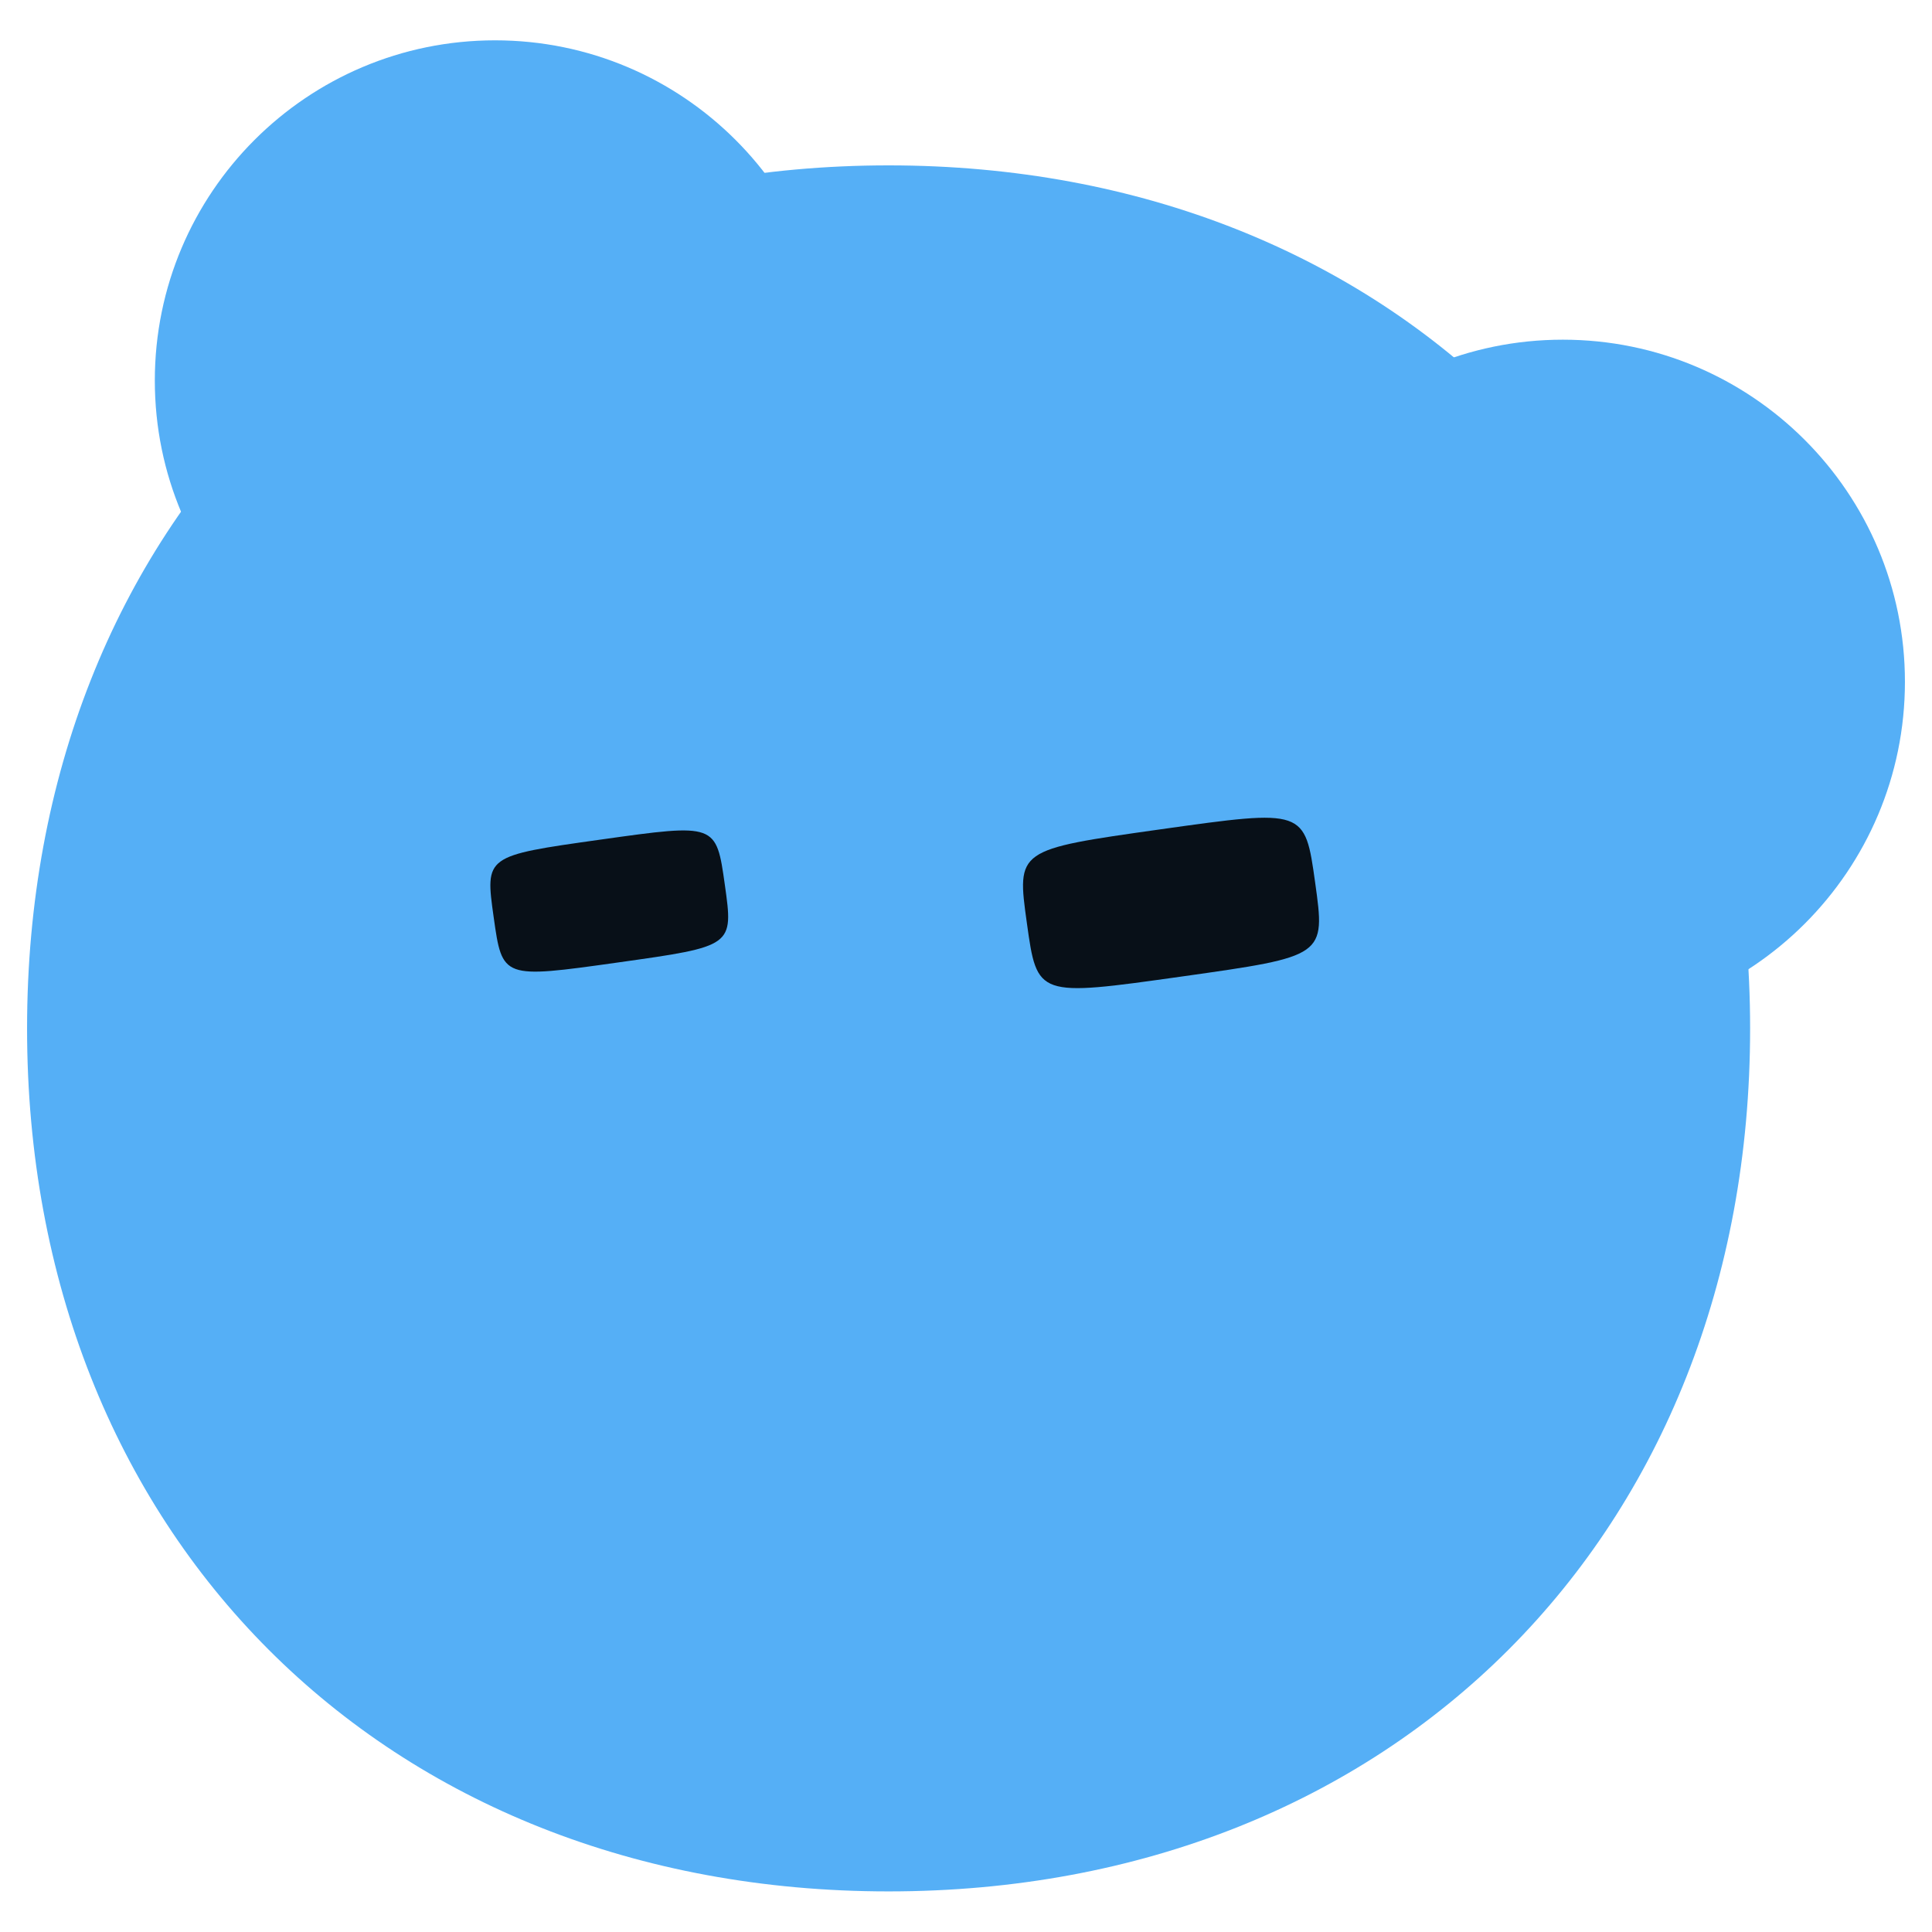
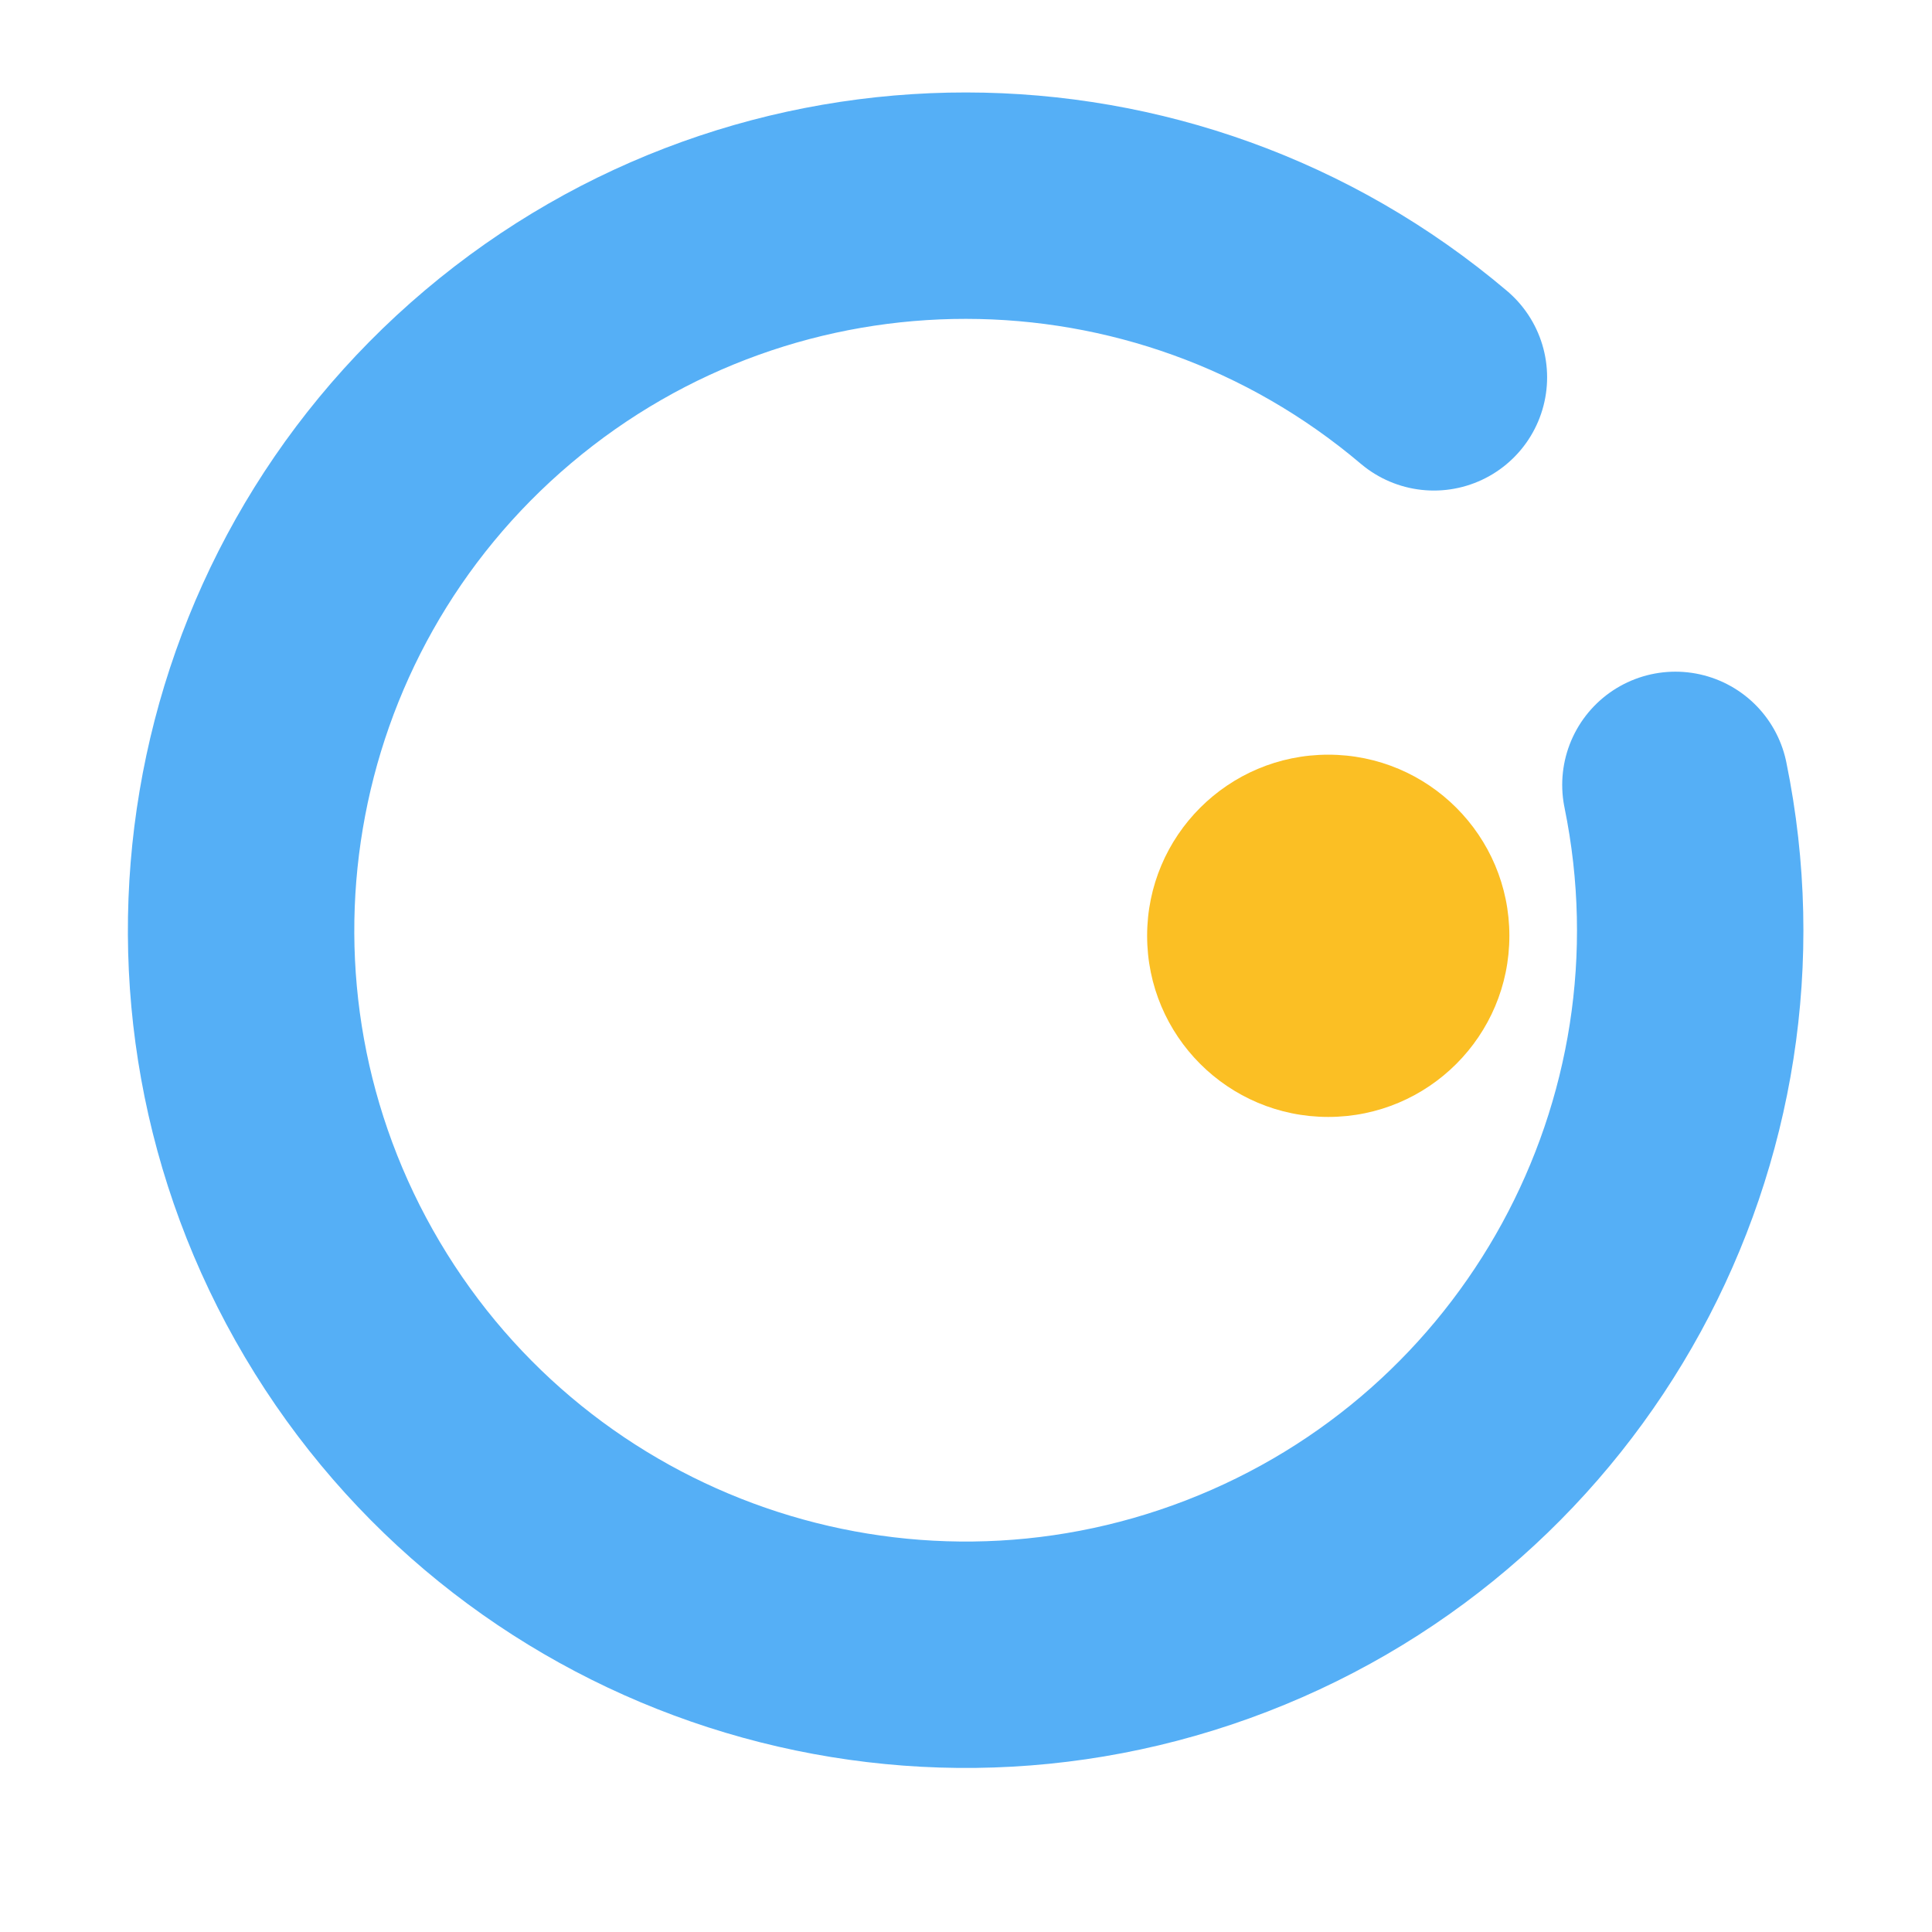
- <svg xmlns="http://www.w3.org/2000/svg" viewBox="18.11 10.02 71.38 71.38">
-   <g transform="translate(0 -2.2)">
-     <g fill="#55aff6">
-       <circle cx="36.4" cy="26.28" r="12.57" />
-       <circle cx="75.85" cy="37.41" r="12.64" />
-       <path d="M82.77 50.22C82.77 68.9 69.59 82.1 50.94 82.1C32.29 82.1 19.11 68.9 19.11 50.22C19.11 31.53 32.29 18.33 50.94 18.33C69.59 18.33 82.77 31.53 82.77 50.22Z" />
-     </g>
-     <g fill="#081018">
-       <path d="M44.89 44.91C45.21 47.18 45.21 47.18 40.94 47.78C36.67 48.38 36.67 48.38 36.35 46.11C36.03 43.84 36.03 43.84 40.3 43.24C44.57 42.64 44.57 42.64 44.89 44.91Z" />
-       <path d="M66.7 44.83C67.08 47.55 67.08 47.55 61.76 48.3C56.43 49.05 56.43 49.05 56.05 46.33C55.67 43.61 55.67 43.61 60.99 42.86C66.32 42.11 66.32 42.11 66.7 44.83Z" />
-     </g>
-   </g>
+ <svg xmlns="http://www.w3.org/2000/svg" viewBox="0 0 64 64">
+   <path d="M47.5 12.5A24 24 0 1 0 55.5 26" fill="none" stroke="#55aff6" stroke-width="7.5" stroke-linecap="round" />
+   <circle cx="44" cy="31" r="6" fill="#fbbf24" />
</svg>
